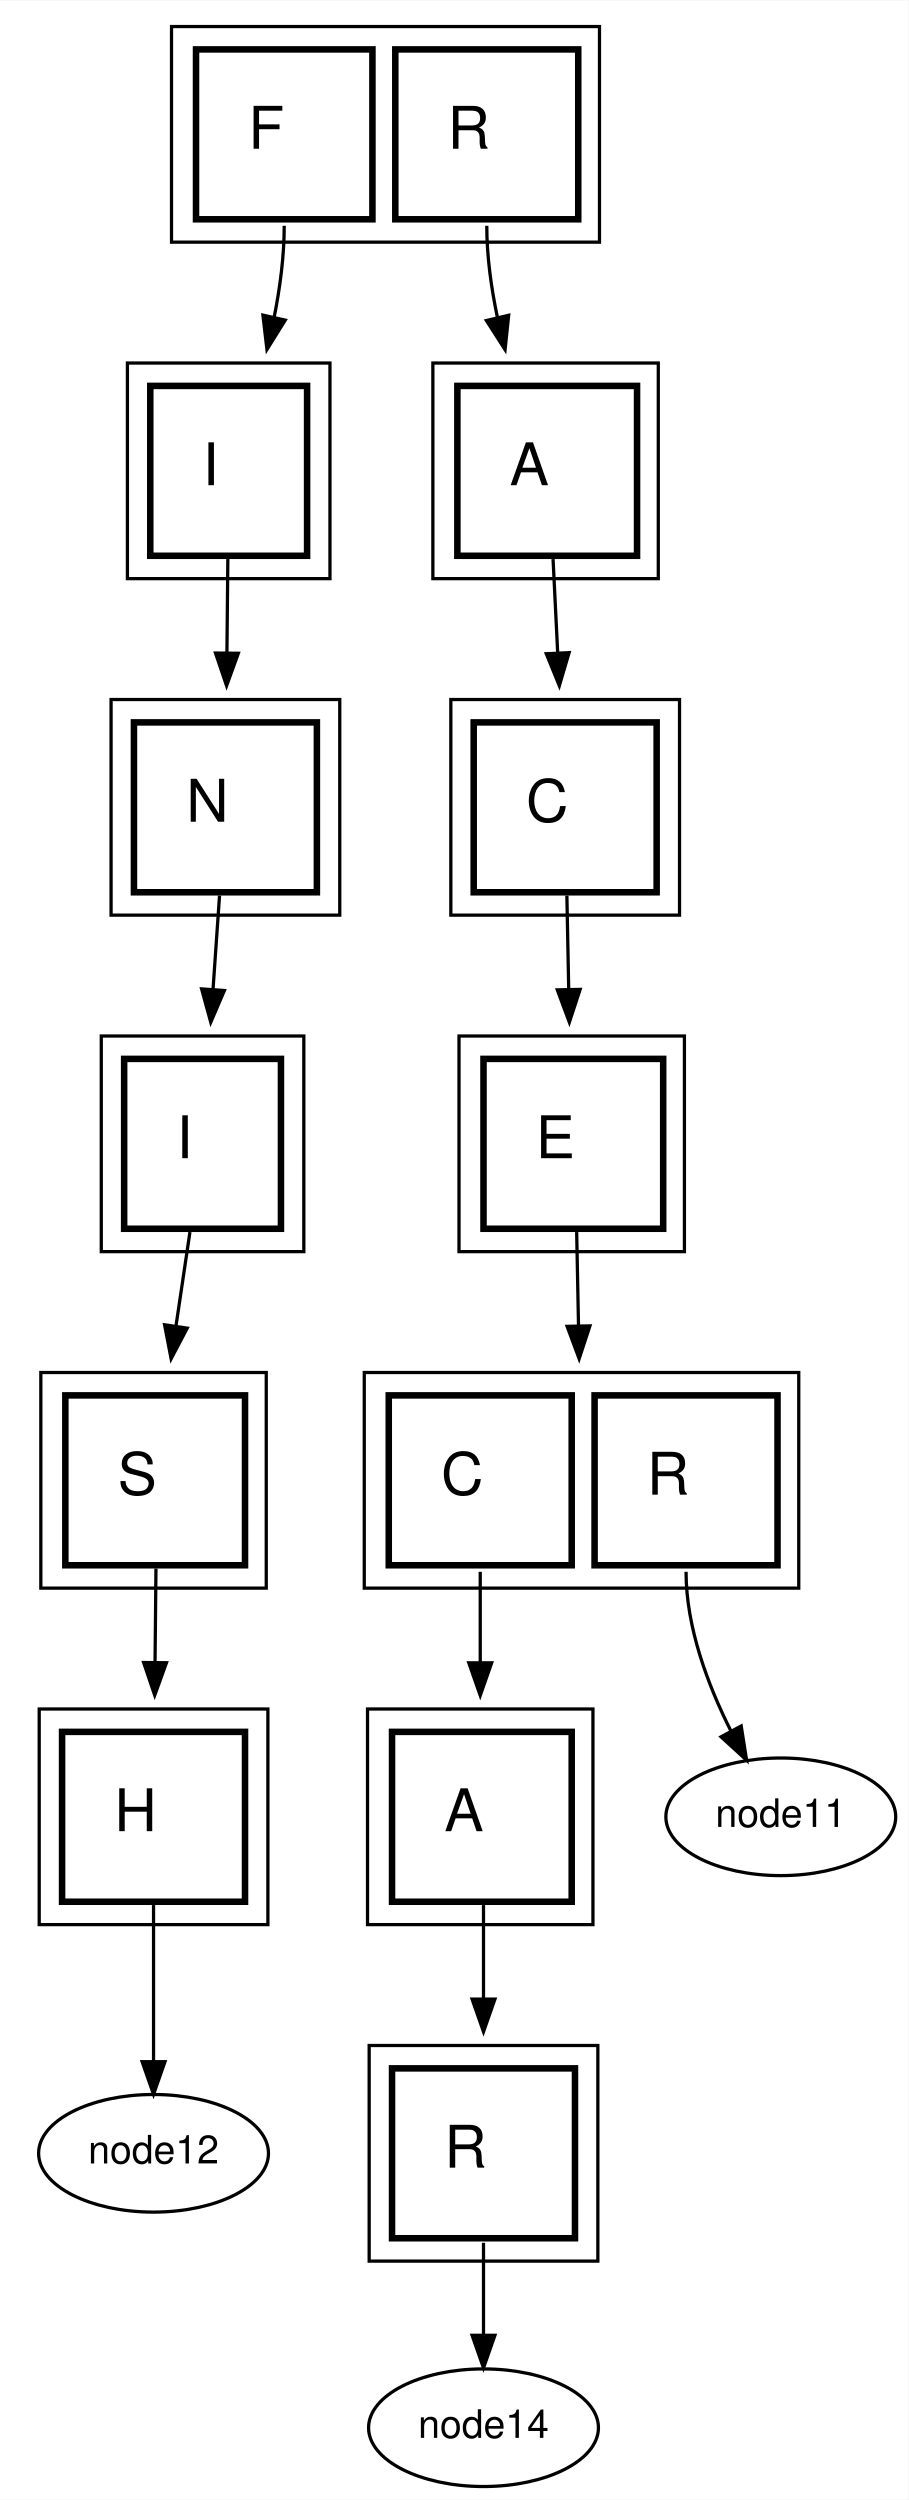
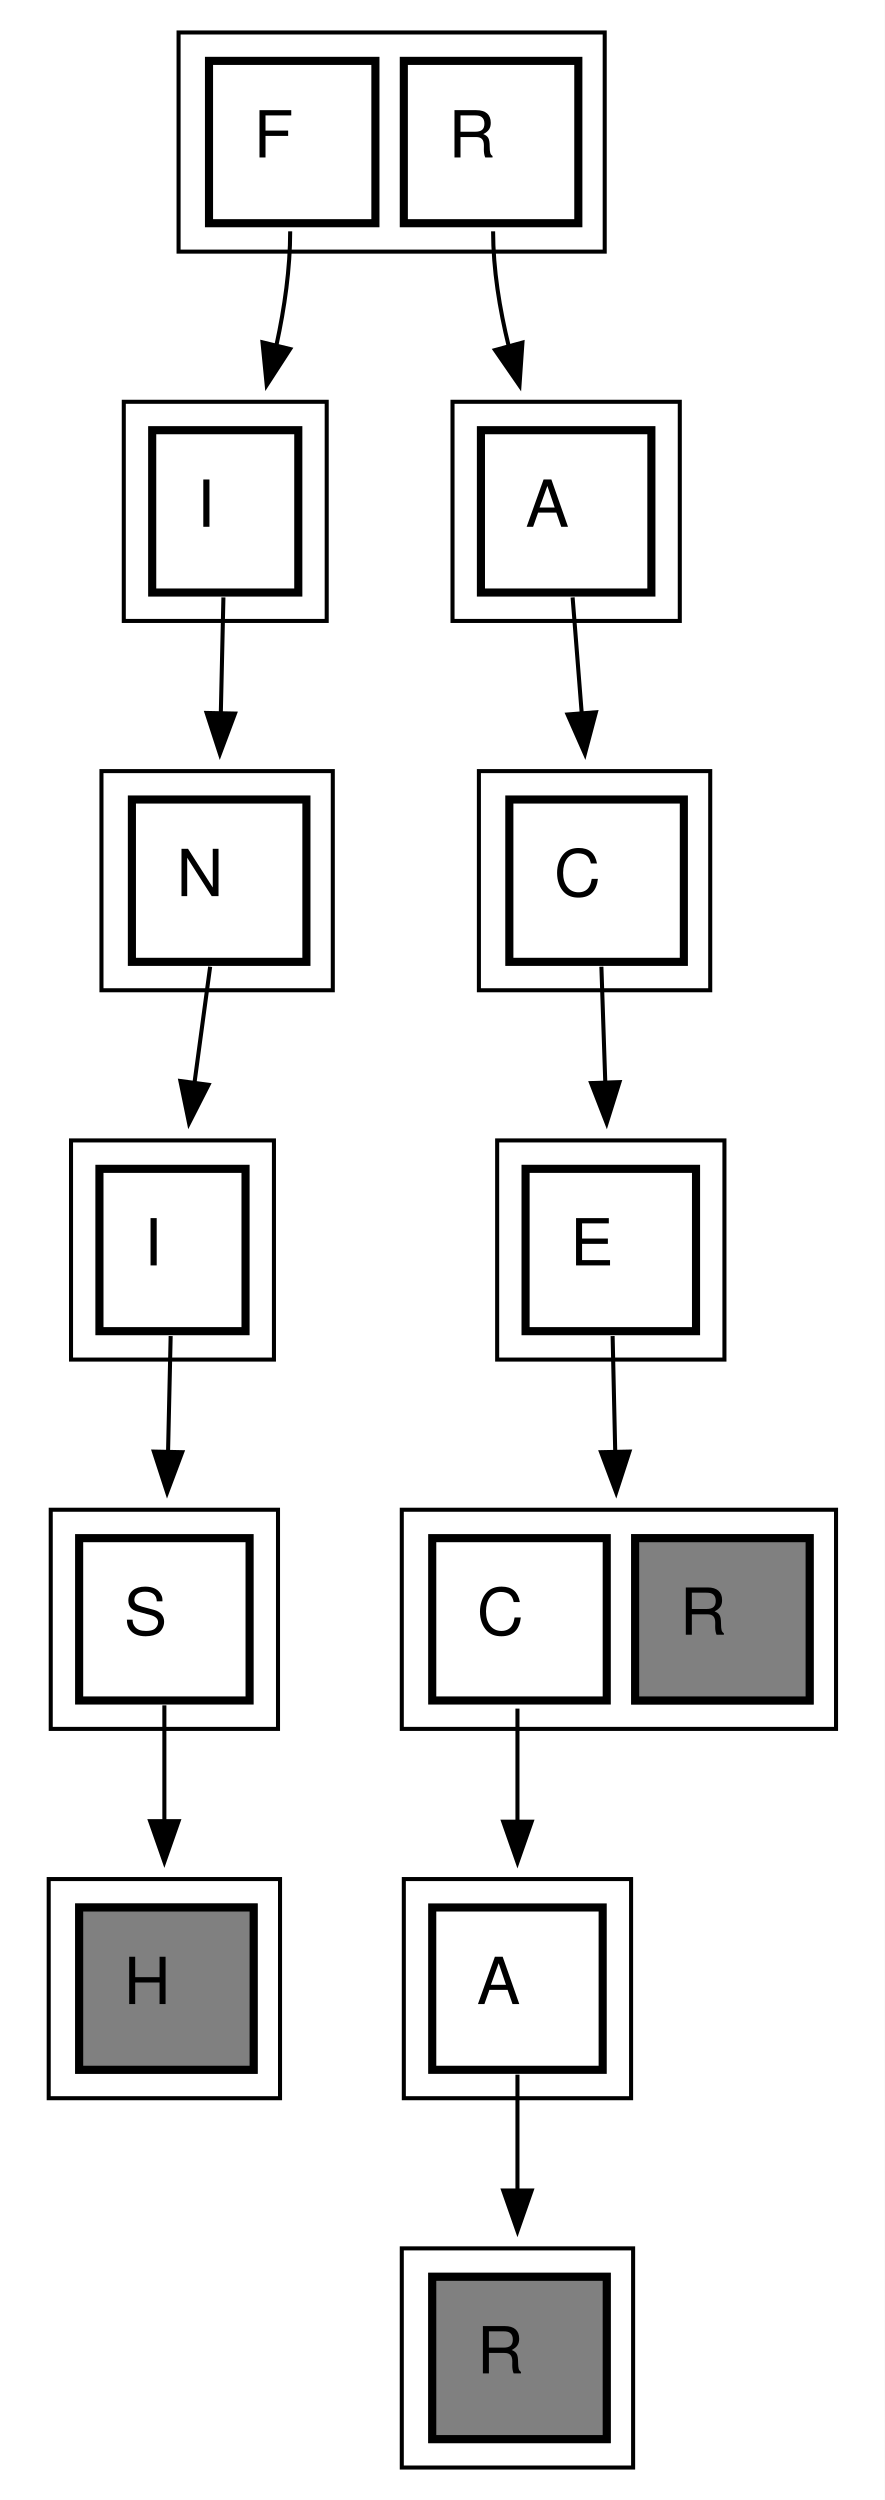
- <svg xmlns="http://www.w3.org/2000/svg" width="278pt" height="765pt" viewBox="0.00 0.00 278.09 765.00">
-   <g id="graph0" class="graph" transform="scale(1 1) rotate(0) translate(4 761)">
-     <polygon fill="white" stroke="transparent" points="-4,4 -4,-761 274.09,-761 274.09,4 -4,4" />
+ <svg xmlns="http://www.w3.org/2000/svg" width="218pt" height="616pt" viewBox="0.00 0.00 218.00 616.00">
+   <g id="graph0" class="graph" transform="scale(1 1) rotate(0) translate(4 612)">
+     <polygon fill="white" stroke="transparent" points="-4,4 -4,-612 214,-612 214,4 -4,4" />
    <g id="node1" class="node">
-       <polygon fill="none" stroke="black" stroke-width="2" points="116,-179 116,-231 171,-231 171,-179 116,-179" />
-       <text text-anchor="start" x="132" y="-200.6" font-family="Helvetica, Arial, sans-serif" font-size="18.00"> A </text>
-       <polygon fill="none" stroke="black" points="108.5,-172 108.5,-238 177.5,-238 177.5,-172 108.5,-172" />
+       <polygon fill="none" stroke="black" stroke-width="2" points="102.5,-102 102.5,-142 144.5,-142 144.5,-102 102.5,-102" />
+       <text text-anchor="start" x="113.5" y="-118.2" font-family="Helvetica, Arial, sans-serif" font-size="16.00"> A </text>
+       <polygon fill="none" stroke="black" points="95.5,-95 95.5,-149 151.5,-149 151.5,-95 95.5,-95" />
    </g>
    <g id="node11" class="node">
-       <polygon fill="none" stroke="black" stroke-width="2" points="116,-76 116,-128 172,-128 172,-76 116,-76" />
-       <text text-anchor="start" x="132" y="-97.6" font-family="Helvetica, Arial, sans-serif" font-size="18.00"> R </text>
-       <polygon fill="none" stroke="black" points="109,-69 109,-135 179,-135 179,-69 109,-69" />
+       <polygon fill="gray" stroke="transparent" points="101.5,-10 101.5,-52 146.5,-52 146.5,-10 101.5,-10" />
+       <polygon fill="none" stroke="black" stroke-width="2" points="102.5,-11 102.5,-51 145.5,-51 145.5,-11 102.5,-11" />
+       <text text-anchor="start" x="113.5" y="-27.2" font-family="Helvetica, Arial, sans-serif" font-size="16.00"> R </text>
+       <polygon fill="none" stroke="black" points="95,-4 95,-58 152,-58 152,-4 95,-4" />
    </g>
-     <g id="12" class="edge">
-       <path fill="none" stroke="black" d="M144,-177.99C144,-169.23 144,-159.17 144,-149.32" />
-       <polygon fill="black" stroke="black" points="147.5,-149.2 144,-139.2 140.5,-149.2 147.5,-149.2" />
+     <g id="10" class="edge">
+       <path fill="none" stroke="black" d="M123.5,-100.8C123.5,-92.35 123.5,-82.22 123.5,-72.35" />
+       <polygon fill="black" stroke="black" points="127,-72.26 123.5,-62.26 120,-72.26 127,-72.26" />
    </g>
    <g id="node2" class="node">
-       <polygon fill="none" stroke="black" stroke-width="2" points="15,-179 15,-231 71,-231 71,-179 15,-179" />
-       <text text-anchor="start" x="31" y="-200.6" font-family="Helvetica, Arial, sans-serif" font-size="18.00"> H </text>
-       <polygon fill="none" stroke="black" points="8,-172 8,-238 78,-238 78,-172 8,-172" />
-     </g>
-     <g id="node14" class="node">
-       <ellipse fill="none" stroke="black" cx="43" cy="-102" rx="35.18" ry="18" />
-       <text text-anchor="middle" x="43" y="-98.9" font-family="Helvetica, Arial, sans-serif" font-size="12.00">node12</text>
-     </g>
-     <g id="11" class="edge">
-       <path fill="none" stroke="black" d="M43,-177.99C43,-163.32 43,-145 43,-130.15" />
-       <polygon fill="black" stroke="black" points="46.5,-130.04 43,-120.04 39.5,-130.04 46.5,-130.04" />
+       <polygon fill="gray" stroke="transparent" points="14.5,-101 14.5,-143 59.5,-143 59.5,-101 14.5,-101" />
+       <polygon fill="none" stroke="black" stroke-width="2" points="15.5,-102 15.5,-142 58.5,-142 58.5,-102 15.5,-102" />
+       <text text-anchor="start" x="26.5" y="-118.2" font-family="Helvetica, Arial, sans-serif" font-size="16.00"> H </text>
+       <polygon fill="none" stroke="black" points="8,-95 8,-149 65,-149 65,-95 8,-95" />
    </g>
    <g id="node3" class="node">
-       <polygon fill="none" stroke="black" stroke-width="2" points="115,-282 115,-334 171,-334 171,-282 115,-282" />
-       <text text-anchor="start" x="131" y="-303.6" font-family="Helvetica, Arial, sans-serif" font-size="18.00"> C </text>
-       <polygon fill="none" stroke="black" stroke-width="2" points="178,-282 178,-334 234,-334 234,-282 178,-282" />
-       <text text-anchor="start" x="194" y="-303.6" font-family="Helvetica, Arial, sans-serif" font-size="18.00"> R </text>
-       <polygon fill="none" stroke="black" points="107.5,-275 107.5,-341 240.5,-341 240.5,-275 107.5,-275" />
+       <polygon fill="none" stroke="black" stroke-width="2" points="102.5,-193 102.5,-233 145.5,-233 145.5,-193 102.5,-193" />
+       <text text-anchor="start" x="113.5" y="-209.2" font-family="Helvetica, Arial, sans-serif" font-size="16.00"> C </text>
+       <polygon fill="gray" stroke="transparent" stroke-width="2" points="151.5,-192 151.5,-234 196.5,-234 196.5,-192 151.5,-192" />
+       <polygon fill="none" stroke="black" stroke-width="2" points="152.5,-193 152.5,-233 195.5,-233 195.5,-193 152.5,-193" />
+       <text text-anchor="start" x="163.5" y="-209.2" font-family="Helvetica, Arial, sans-serif" font-size="16.00"> R </text>
+       <polygon fill="none" stroke="black" points="95,-186 95,-240 202,-240 202,-186 95,-186" />
    </g>
    <g id="9" class="edge">
-       <path fill="none" stroke="black" d="M143,-280C143,-271.04 143,-261.47 143,-252.28" />
-       <polygon fill="black" stroke="black" points="146.5,-252.13 143,-242.13 139.5,-252.13 146.5,-252.13" />
-     </g>
-     <g id="node13" class="node">
-       <ellipse fill="none" stroke="black" cx="235" cy="-205" rx="35.18" ry="18" />
-       <text text-anchor="middle" x="235" y="-201.9" font-family="Helvetica, Arial, sans-serif" font-size="12.00">node11</text>
-     </g>
-     <g id="10" class="edge">
-       <path fill="none" stroke="black" d="M206,-280C206,-262.96 212.75,-245.14 219.74,-231.26" />
-       <polygon fill="black" stroke="black" points="222.88,-232.8 224.53,-222.33 216.71,-229.48 222.88,-232.8" />
+       <path fill="none" stroke="black" d="M123.5,-191C123.5,-181.99 123.5,-172.32 123.5,-163.17" />
+       <polygon fill="black" stroke="black" points="127,-163.13 123.5,-153.13 120,-163.13 127,-163.13" />
    </g>
    <g id="node4" class="node">
-       <polygon fill="none" stroke="black" stroke-width="2" points="16,-282 16,-334 71,-334 71,-282 16,-282" />
-       <text text-anchor="start" x="32" y="-303.6" font-family="Helvetica, Arial, sans-serif" font-size="18.00"> S </text>
-       <polygon fill="none" stroke="black" points="8.5,-275 8.5,-341 77.5,-341 77.5,-275 8.5,-275" />
+       <polygon fill="none" stroke="black" stroke-width="2" points="15.5,-193 15.5,-233 57.5,-233 57.5,-193 15.5,-193" />
+       <text text-anchor="start" x="26.5" y="-209.2" font-family="Helvetica, Arial, sans-serif" font-size="16.00"> S </text>
+       <polygon fill="none" stroke="black" points="8.5,-186 8.5,-240 64.5,-240 64.5,-186 8.5,-186" />
    </g>
    <g id="8" class="edge">
-       <path fill="none" stroke="black" d="M43.74,-280.99C43.66,-272.23 43.56,-262.17 43.46,-252.32" />
-       <polygon fill="black" stroke="black" points="46.96,-252.16 43.36,-242.2 39.96,-252.23 46.96,-252.16" />
+       <path fill="none" stroke="black" d="M36.5,-191.8C36.5,-183.35 36.5,-173.22 36.5,-163.35" />
+       <polygon fill="black" stroke="black" points="40,-163.26 36.5,-153.26 33,-163.26 40,-163.26" />
    </g>
    <g id="node5" class="node">
-       <polygon fill="none" stroke="black" stroke-width="2" points="144,-385 144,-437 199,-437 199,-385 144,-385" />
-       <text text-anchor="start" x="160" y="-406.6" font-family="Helvetica, Arial, sans-serif" font-size="18.00"> E </text>
-       <polygon fill="none" stroke="black" points="136.5,-378 136.5,-444 205.5,-444 205.5,-378 136.5,-378" />
+       <polygon fill="none" stroke="black" stroke-width="2" points="125.5,-284 125.5,-324 167.5,-324 167.5,-284 125.5,-284" />
+       <text text-anchor="start" x="136.5" y="-300.2" font-family="Helvetica, Arial, sans-serif" font-size="16.00"> E </text>
+       <polygon fill="none" stroke="black" points="118.5,-277 118.5,-331 174.5,-331 174.5,-277 118.5,-277" />
    </g>
    <g id="7" class="edge">
-       <path fill="none" stroke="black" d="M172.52,-383.99C172.69,-375.23 172.89,-365.17 173.08,-355.32" />
-       <polygon fill="black" stroke="black" points="176.58,-355.27 173.28,-345.2 169.59,-355.13 176.58,-355.27" />
+       <path fill="none" stroke="black" d="M146.95,-282.8C147.14,-274.35 147.37,-264.22 147.59,-254.35" />
+       <polygon fill="black" stroke="black" points="151.09,-254.33 147.82,-244.26 144.1,-254.18 151.09,-254.33" />
    </g>
    <g id="node6" class="node">
-       <polygon fill="none" stroke="black" stroke-width="2" points="34,-385 34,-437 82,-437 82,-385 34,-385" />
-       <text text-anchor="start" x="50" y="-406.6" font-family="Helvetica, Arial, sans-serif" font-size="18.00"> I </text>
-       <polygon fill="none" stroke="black" points="27,-378 27,-444 89,-444 89,-378 27,-378" />
+       <polygon fill="none" stroke="black" stroke-width="2" points="20.5,-284 20.5,-324 56.5,-324 56.5,-284 20.5,-284" />
+       <text text-anchor="start" x="31.5" y="-300.2" font-family="Helvetica, Arial, sans-serif" font-size="16.00"> I </text>
+       <polygon fill="none" stroke="black" points="13.5,-277 13.5,-331 63.5,-331 63.5,-277 13.5,-277" />
    </g>
    <g id="6" class="edge">
-       <path fill="none" stroke="black" d="M54.14,-383.99C52.84,-375.23 51.34,-365.17 49.88,-355.32" />
-       <polygon fill="black" stroke="black" points="53.31,-354.58 48.38,-345.2 46.38,-355.6 53.31,-354.58" />
+       <path fill="none" stroke="black" d="M38.05,-282.8C37.86,-274.35 37.63,-264.22 37.41,-254.35" />
+       <polygon fill="black" stroke="black" points="40.9,-254.18 37.18,-244.26 33.91,-254.33 40.9,-254.18" />
    </g>
    <g id="node7" class="node">
-       <polygon fill="none" stroke="black" stroke-width="2" points="141,-488 141,-540 197,-540 197,-488 141,-488" />
-       <text text-anchor="start" x="157" y="-509.6" font-family="Helvetica, Arial, sans-serif" font-size="18.00"> C </text>
-       <polygon fill="none" stroke="black" points="134,-481 134,-547 204,-547 204,-481 134,-481" />
+       <polygon fill="none" stroke="black" stroke-width="2" points="121.5,-375 121.5,-415 164.5,-415 164.5,-375 121.5,-375" />
+       <text text-anchor="start" x="132.5" y="-391.2" font-family="Helvetica, Arial, sans-serif" font-size="16.00"> C </text>
+       <polygon fill="none" stroke="black" points="114,-368 114,-422 171,-422 171,-368 114,-368" />
    </g>
    <g id="5" class="edge">
-       <path fill="none" stroke="black" d="M169.52,-486.99C169.69,-478.23 169.89,-468.17 170.08,-458.32" />
-       <polygon fill="black" stroke="black" points="173.58,-458.27 170.28,-448.2 166.59,-458.13 173.58,-458.27" />
+       <path fill="none" stroke="black" d="M144.18,-373.8C144.47,-365.35 144.81,-355.22 145.14,-345.35" />
+       <polygon fill="black" stroke="black" points="148.64,-345.37 145.48,-335.26 141.65,-345.13 148.64,-345.37" />
    </g>
    <g id="node8" class="node">
-       <polygon fill="none" stroke="black" stroke-width="2" points="37,-488 37,-540 93,-540 93,-488 37,-488" />
-       <text text-anchor="start" x="53" y="-509.6" font-family="Helvetica, Arial, sans-serif" font-size="18.00"> N </text>
-       <polygon fill="none" stroke="black" points="30,-481 30,-547 100,-547 100,-481 30,-481" />
+       <polygon fill="none" stroke="black" stroke-width="2" points="28.5,-375 28.5,-415 71.5,-415 71.5,-375 28.5,-375" />
+       <text text-anchor="start" x="39.5" y="-391.2" font-family="Helvetica, Arial, sans-serif" font-size="16.00"> N </text>
+       <polygon fill="none" stroke="black" points="21,-368 21,-422 78,-422 78,-368 21,-368" />
    </g>
    <g id="4" class="edge">
-       <path fill="none" stroke="black" d="M63.2,-486.99C62.59,-478.23 61.89,-468.17 61.21,-458.32" />
-       <polygon fill="black" stroke="black" points="64.69,-457.93 60.51,-448.2 57.71,-458.42 64.69,-457.93" />
+       <path fill="none" stroke="black" d="M47.78,-373.8C46.64,-365.35 45.27,-355.22 43.94,-345.35" />
+       <polygon fill="black" stroke="black" points="47.38,-344.7 42.58,-335.26 40.45,-345.64 47.38,-344.7" />
    </g>
    <g id="node9" class="node">
-       <polygon fill="none" stroke="black" stroke-width="2" points="136,-591 136,-643 191,-643 191,-591 136,-591" />
-       <text text-anchor="start" x="152" y="-612.6" font-family="Helvetica, Arial, sans-serif" font-size="18.00"> A </text>
-       <polygon fill="none" stroke="black" points="128.5,-584 128.5,-650 197.5,-650 197.5,-584 128.5,-584" />
+       <polygon fill="none" stroke="black" stroke-width="2" points="114.5,-466 114.5,-506 156.5,-506 156.5,-466 114.5,-466" />
+       <text text-anchor="start" x="125.5" y="-482.2" font-family="Helvetica, Arial, sans-serif" font-size="16.00"> A </text>
+       <polygon fill="none" stroke="black" points="107.5,-459 107.5,-513 163.5,-513 163.5,-459 107.5,-459" />
    </g>
    <g id="3" class="edge">
-       <path fill="none" stroke="black" d="M165.29,-589.99C165.72,-581.23 166.22,-571.17 166.71,-561.32" />
-       <polygon fill="black" stroke="black" points="170.21,-561.36 167.21,-551.2 163.22,-561.01 170.21,-561.36" />
+       <path fill="none" stroke="black" d="M137.09,-464.8C137.75,-456.35 138.55,-446.22 139.33,-436.35" />
+       <polygon fill="black" stroke="black" points="142.83,-436.5 140.12,-426.26 135.85,-435.95 142.83,-436.5" />
    </g>
    <g id="node10" class="node">
-       <polygon fill="none" stroke="black" stroke-width="2" points="42,-591 42,-643 90,-643 90,-591 42,-591" />
-       <text text-anchor="start" x="58" y="-612.6" font-family="Helvetica, Arial, sans-serif" font-size="18.00"> I </text>
-       <polygon fill="none" stroke="black" points="35,-584 35,-650 97,-650 97,-584 35,-584" />
+       <polygon fill="none" stroke="black" stroke-width="2" points="33.5,-466 33.5,-506 69.5,-506 69.5,-466 33.5,-466" />
+       <text text-anchor="start" x="44.5" y="-482.2" font-family="Helvetica, Arial, sans-serif" font-size="16.00"> I </text>
+       <polygon fill="none" stroke="black" points="26.5,-459 26.5,-513 76.5,-513 76.5,-459 26.5,-459" />
    </g>
    <g id="2" class="edge">
-       <path fill="none" stroke="black" d="M65.74,-589.99C65.66,-581.23 65.56,-571.17 65.46,-561.32" />
-       <polygon fill="black" stroke="black" points="68.96,-561.16 65.36,-551.2 61.96,-561.23 68.96,-561.16" />
-     </g>
-     <g id="node15" class="node">
-       <ellipse fill="none" stroke="black" cx="144" cy="-18" rx="35.18" ry="18" />
-       <text text-anchor="middle" x="144" y="-14.9" font-family="Helvetica, Arial, sans-serif" font-size="12.00">node14</text>
-     </g>
-     <g id="13" class="edge">
-       <path fill="none" stroke="black" d="M144,-74.6C144,-65.58 144,-55.48 144,-46.39" />
-       <polygon fill="black" stroke="black" points="147.5,-46.3 144,-36.3 140.5,-46.3 147.5,-46.3" />
+       <path fill="none" stroke="black" d="M51.05,-464.8C50.86,-456.35 50.63,-446.22 50.41,-436.35" />
+       <polygon fill="black" stroke="black" points="53.9,-436.18 50.18,-426.26 46.91,-436.33 53.9,-436.18" />
    </g>
    <g id="node12" class="node">
-       <polygon fill="none" stroke="black" stroke-width="2" points="56,-694 56,-746 110,-746 110,-694 56,-694" />
-       <text text-anchor="start" x="72" y="-715.6" font-family="Helvetica, Arial, sans-serif" font-size="18.00"> F </text>
-       <polygon fill="none" stroke="black" stroke-width="2" points="117,-694 117,-746 173,-746 173,-694 117,-694" />
-       <text text-anchor="start" x="133" y="-715.6" font-family="Helvetica, Arial, sans-serif" font-size="18.00"> R </text>
-       <polygon fill="none" stroke="black" points="48.5,-687 48.5,-753 179.5,-753 179.5,-687 48.5,-687" />
+       <polygon fill="none" stroke="black" stroke-width="2" points="47.5,-557 47.5,-597 88.5,-597 88.5,-557 47.5,-557" />
+       <text text-anchor="start" x="58.5" y="-573.2" font-family="Helvetica, Arial, sans-serif" font-size="16.00"> F </text>
+       <polygon fill="none" stroke="black" stroke-width="2" points="95.5,-557 95.5,-597 138.5,-597 138.5,-557 95.5,-557" />
+       <text text-anchor="start" x="106.5" y="-573.2" font-family="Helvetica, Arial, sans-serif" font-size="16.00"> R </text>
+       <polygon fill="none" stroke="black" points="40,-550 40,-604 145,-604 145,-550 40,-550" />
    </g>
    <g id="1" class="edge">
-       <path fill="none" stroke="black" d="M145,-692C145,-682.78 146.34,-673.08 148.28,-663.86" />
-       <polygon fill="black" stroke="black" points="151.7,-664.62 150.6,-654.09 144.89,-663.01 151.7,-664.62" />
+       <path fill="none" stroke="black" d="M117.5,-555C117.5,-545.67 119.1,-535.86 121.35,-526.68" />
+       <polygon fill="black" stroke="black" points="124.73,-527.59 124,-517.02 117.98,-525.74 124.73,-527.59" />
    </g>
    <g id="0" class="edge">
-       <path fill="none" stroke="black" d="M83,-692C83,-682.8 81.74,-673.12 79.9,-663.91" />
-       <polygon fill="black" stroke="black" points="83.31,-663.13 77.71,-654.13 76.48,-664.66 83.31,-663.13" />
+       <path fill="none" stroke="black" d="M67.5,-555C67.5,-545.84 66.11,-536.16 64.14,-527.07" />
+       <polygon fill="black" stroke="black" points="67.48,-526 61.72,-517.11 60.68,-527.65 67.48,-526" />
    </g>
  </g>
</svg>
